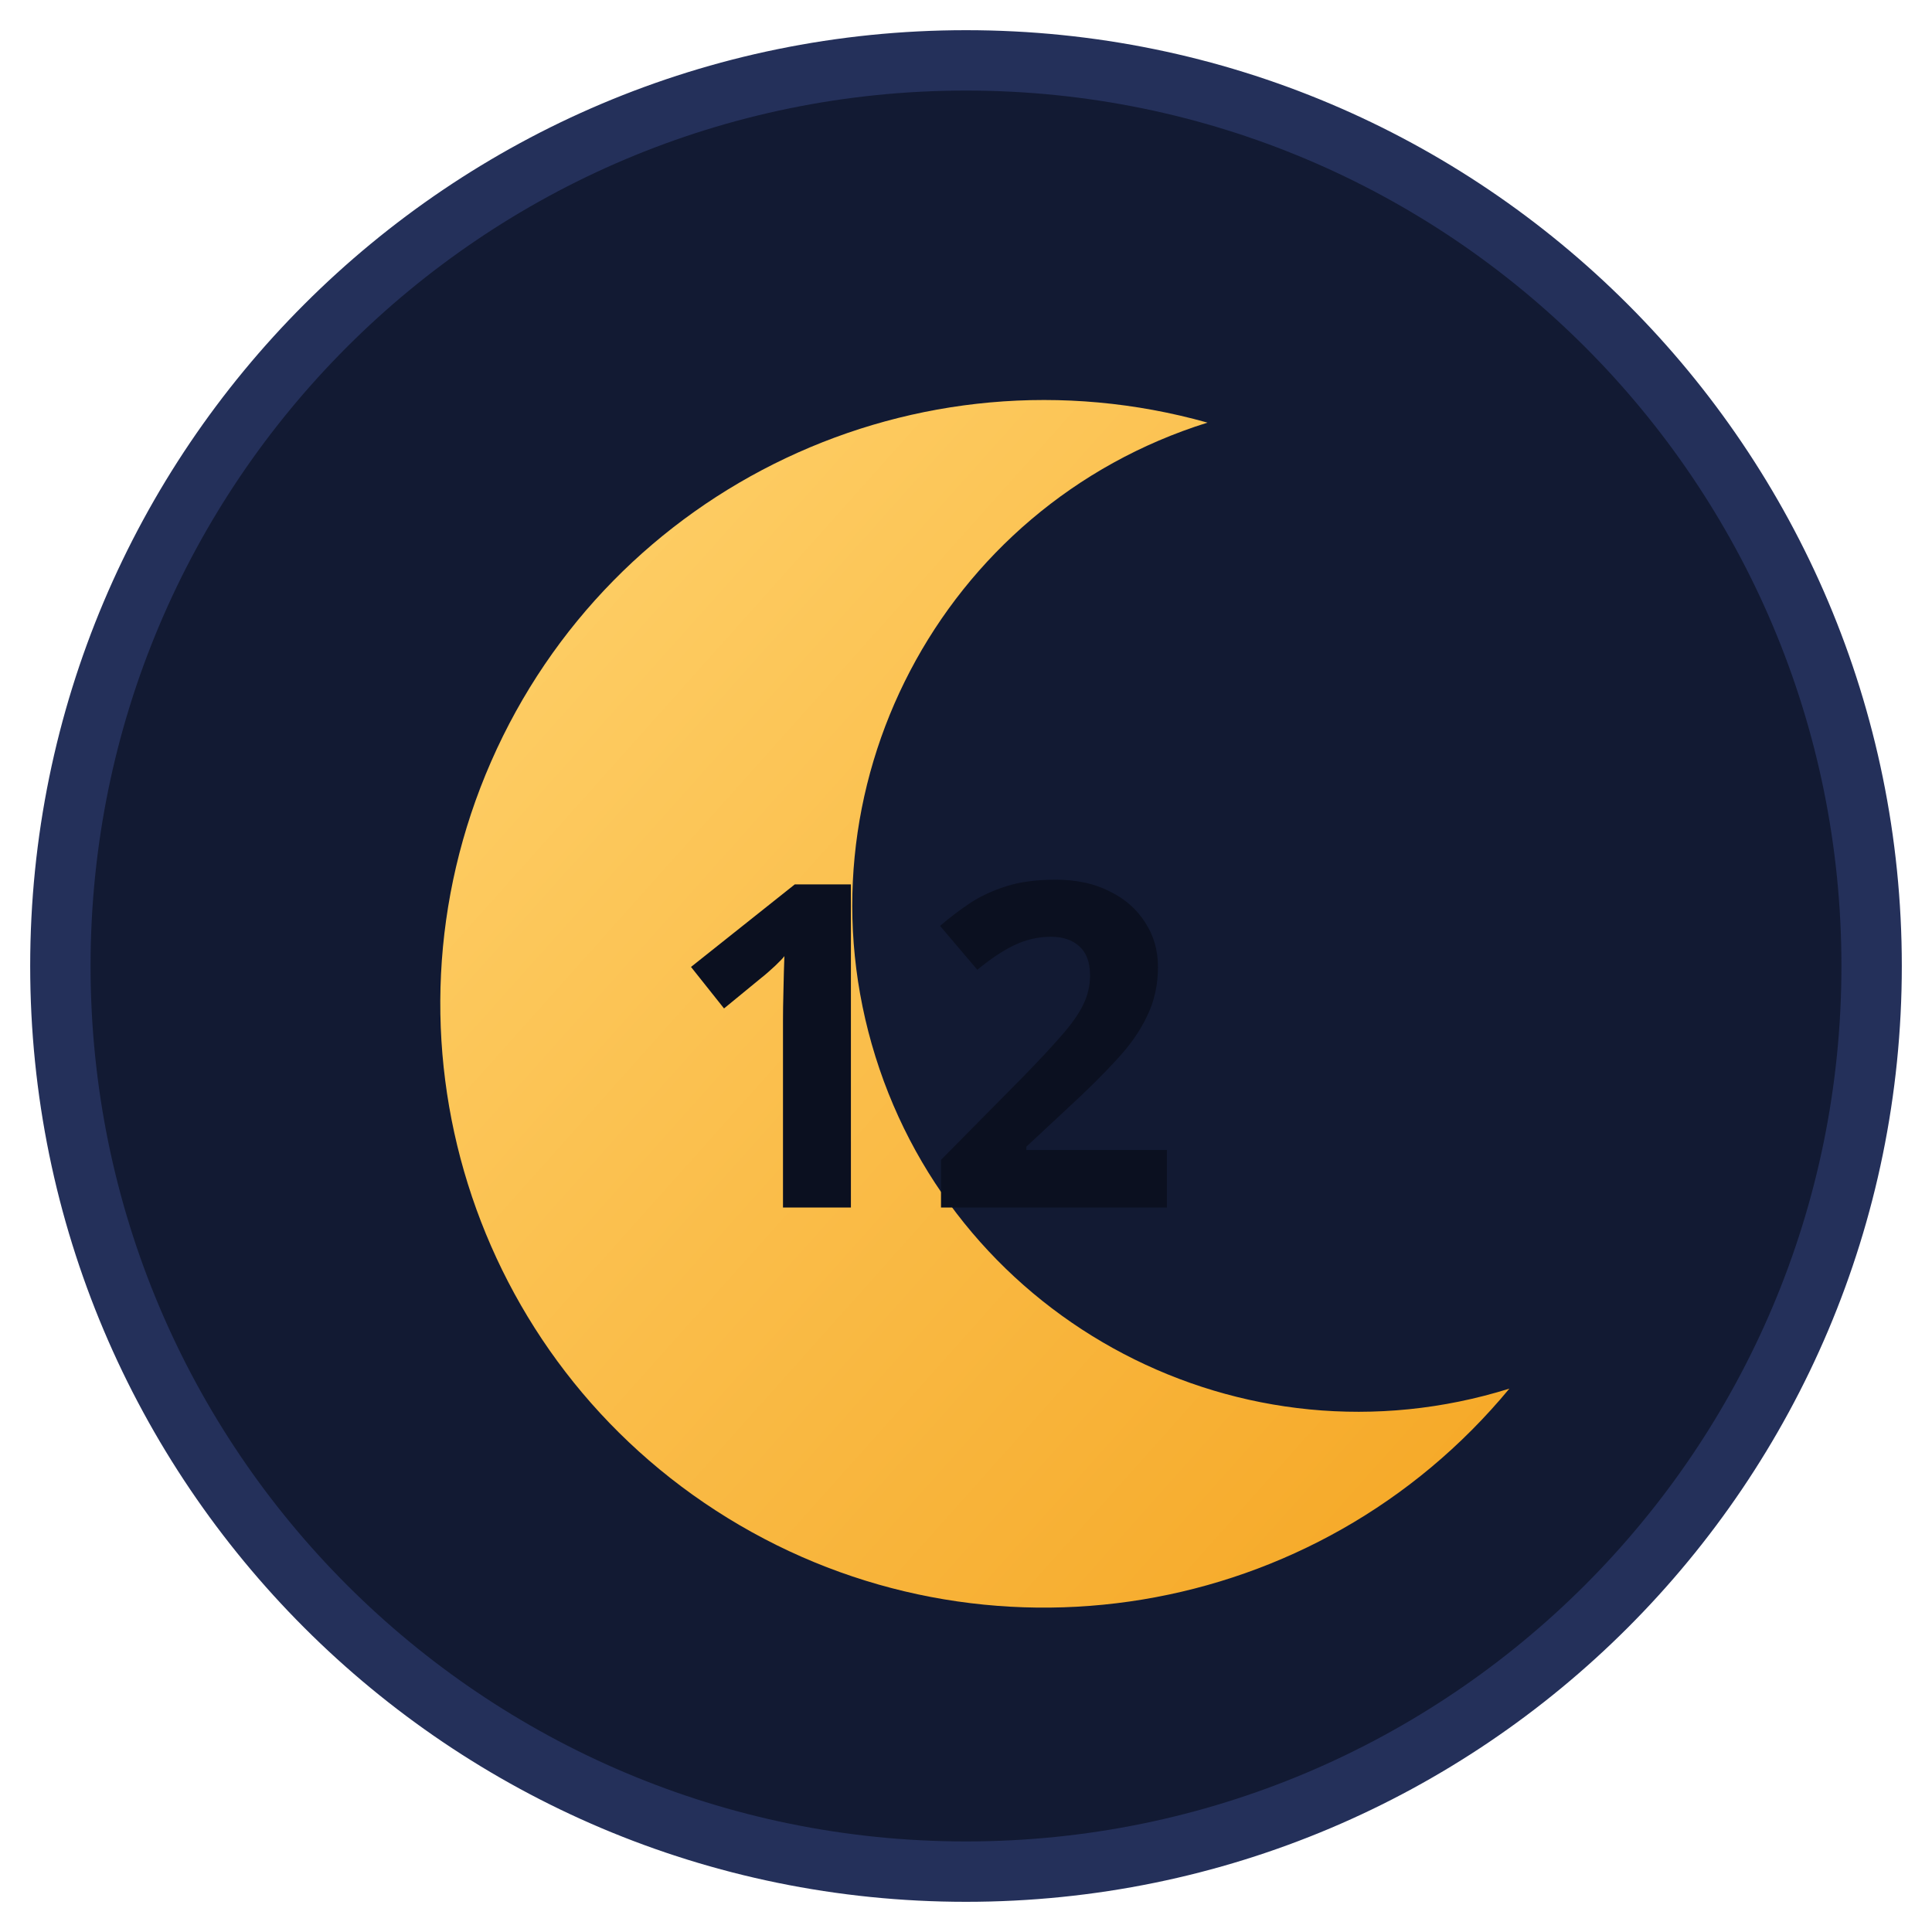
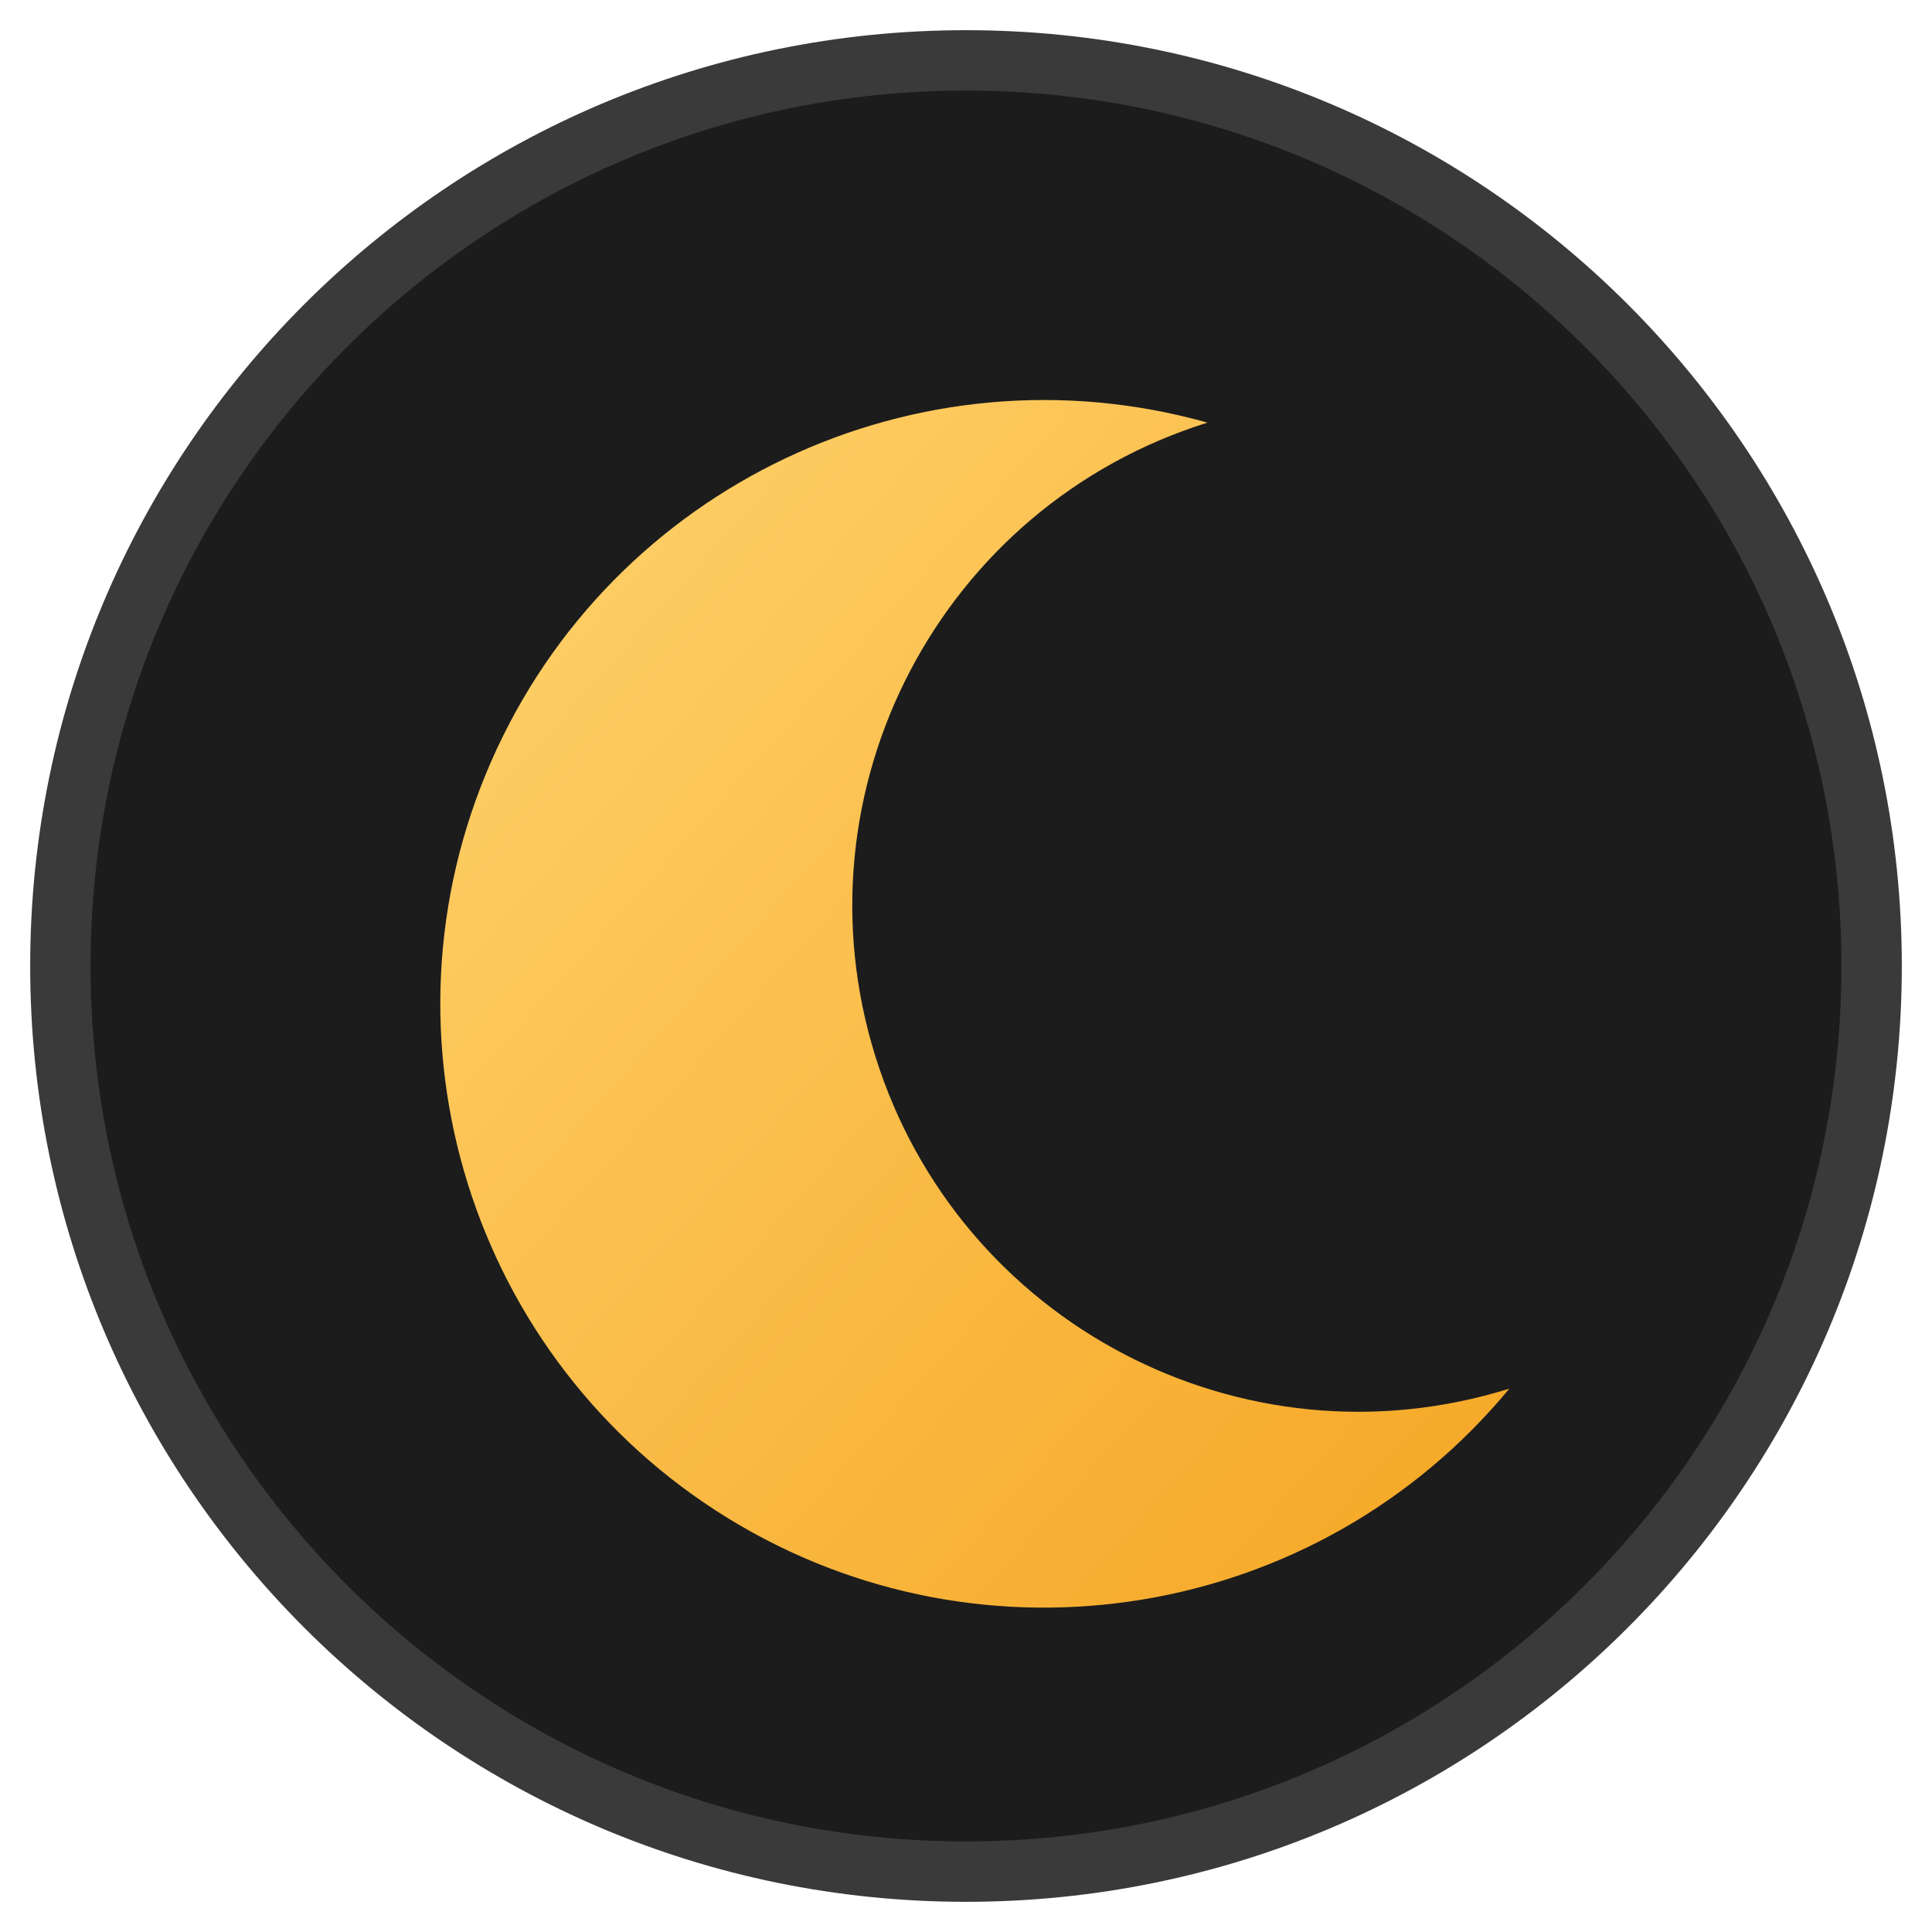
<svg xmlns="http://www.w3.org/2000/svg" viewBox="0 0 64 64">
  <defs>
    <linearGradient id="g" x1="0" x2="1" y1="0" y2="1">
      <stop offset="0" stop-color="#ffd36e" />
      <stop offset="1" stop-color="#f5a623" />
    </linearGradient>
  </defs>
-   <circle cx="32" cy="32" r="30" fill="#121a33" stroke="#24305a" stroke-width="2" />
+   <circle cx="32" cy="32" r="30" fill="#1c1c1c" stroke="#3a3a3a" stroke-width="2" />
  <path d="M40 14a20 20 0 1 0 10 32 16 16 0 1 1-10-32z" fill="url(#g)" />
-   <text x="22" y="40" font-family="system-ui,sans-serif" font-size="15" font-weight="800" fill="#0b1020">12</text>
</svg>
